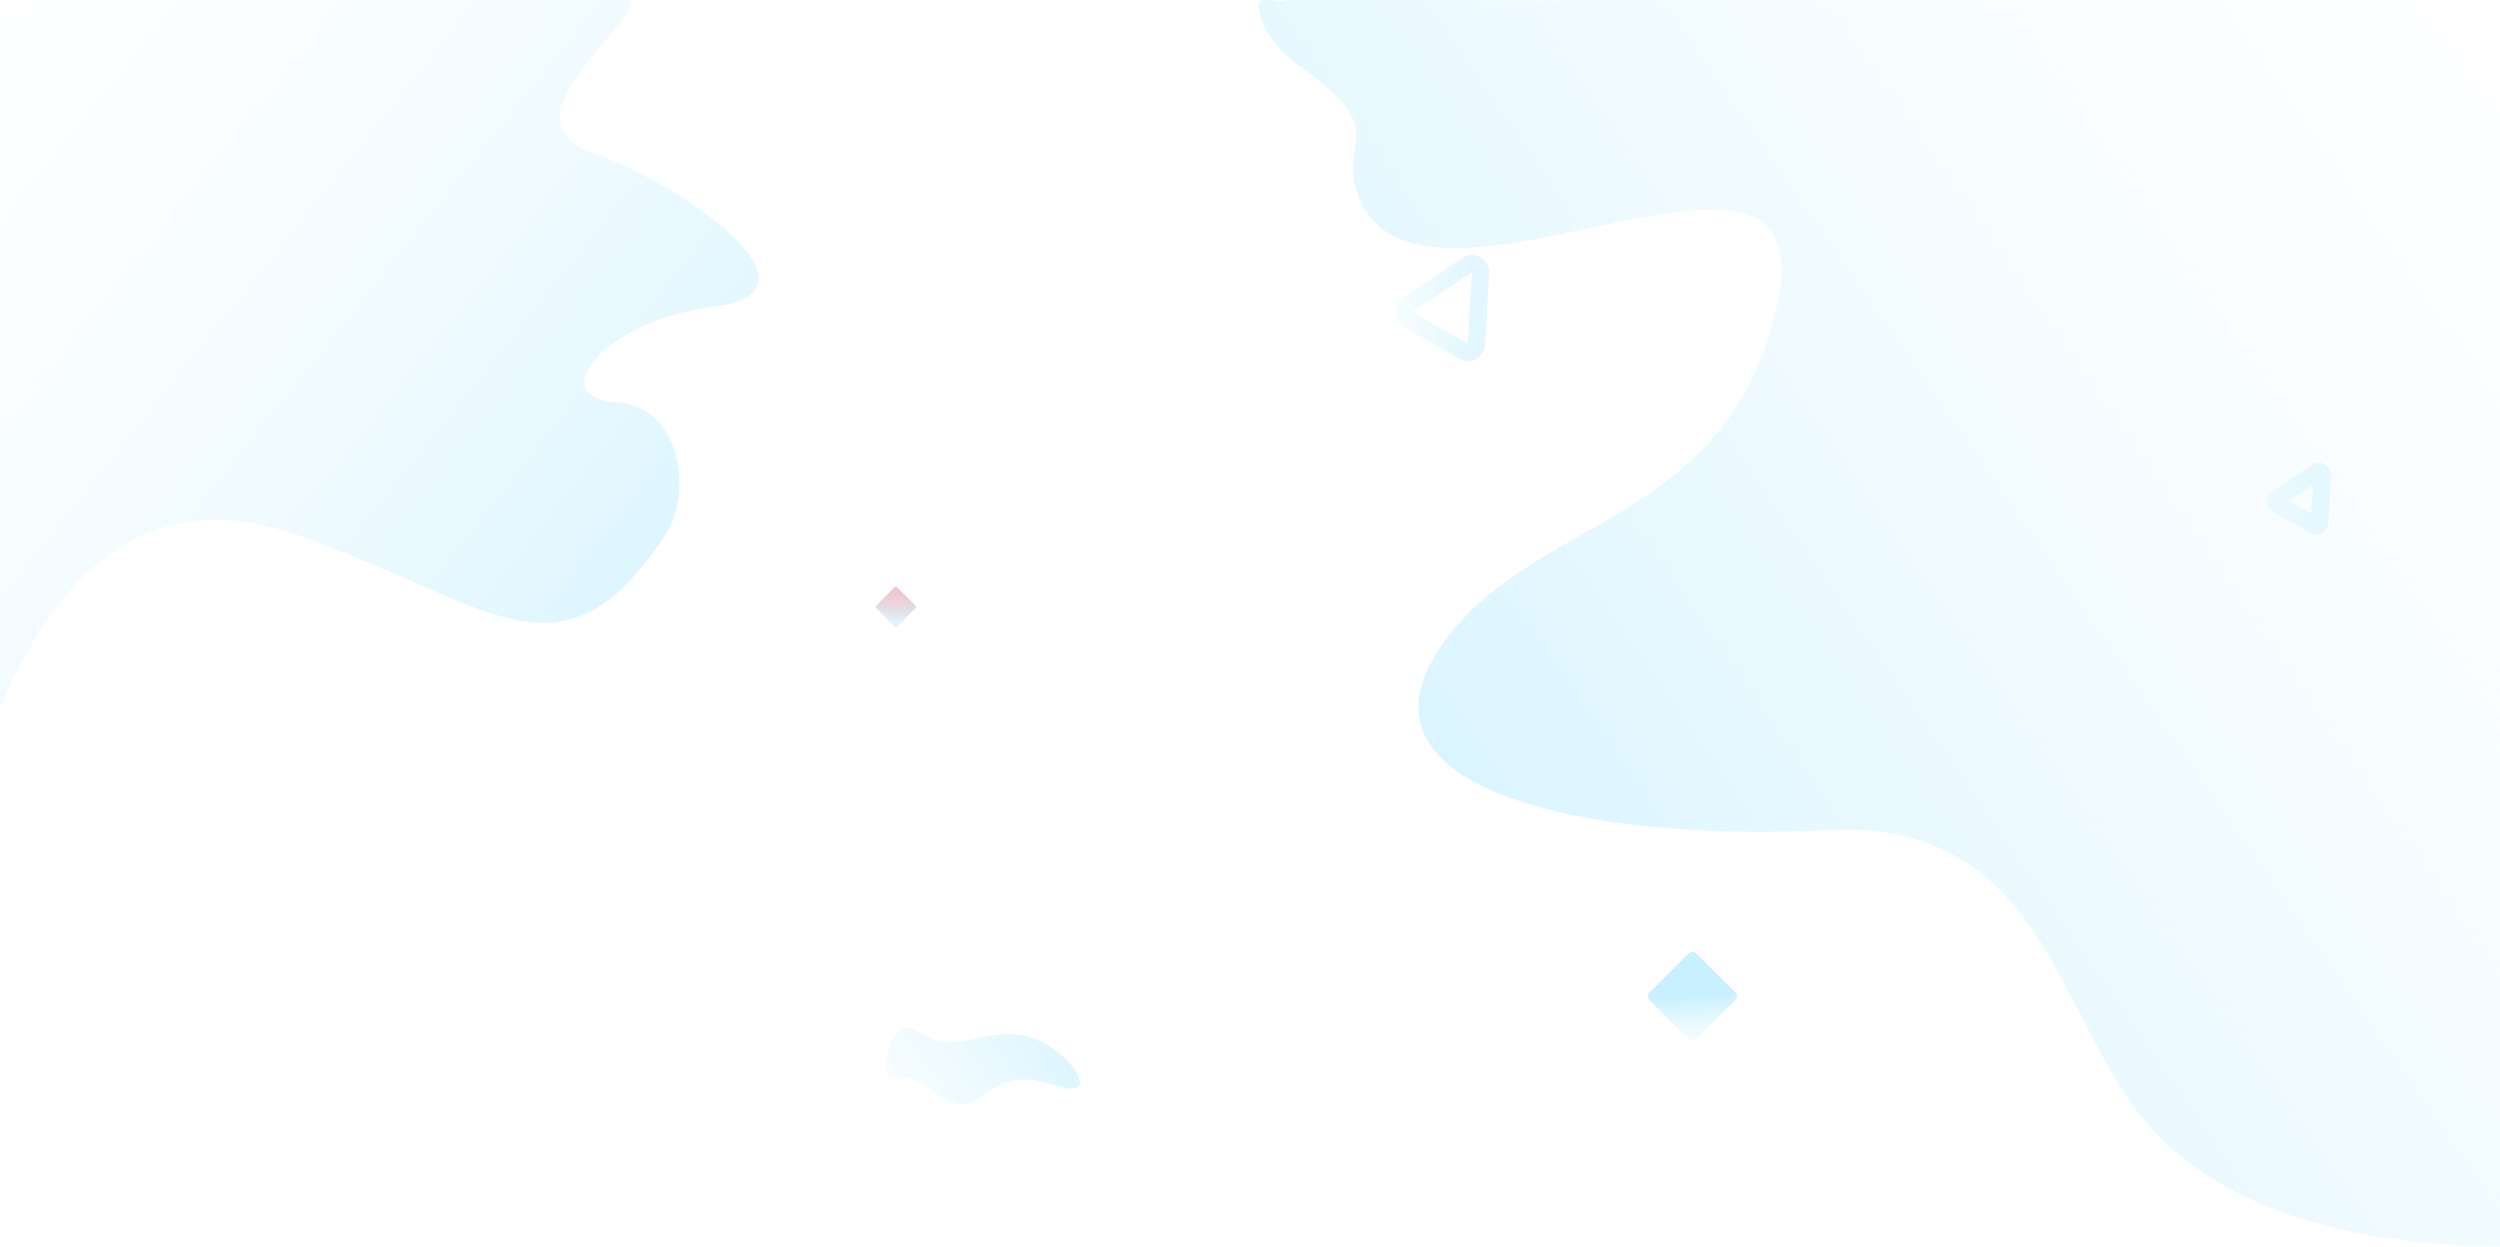
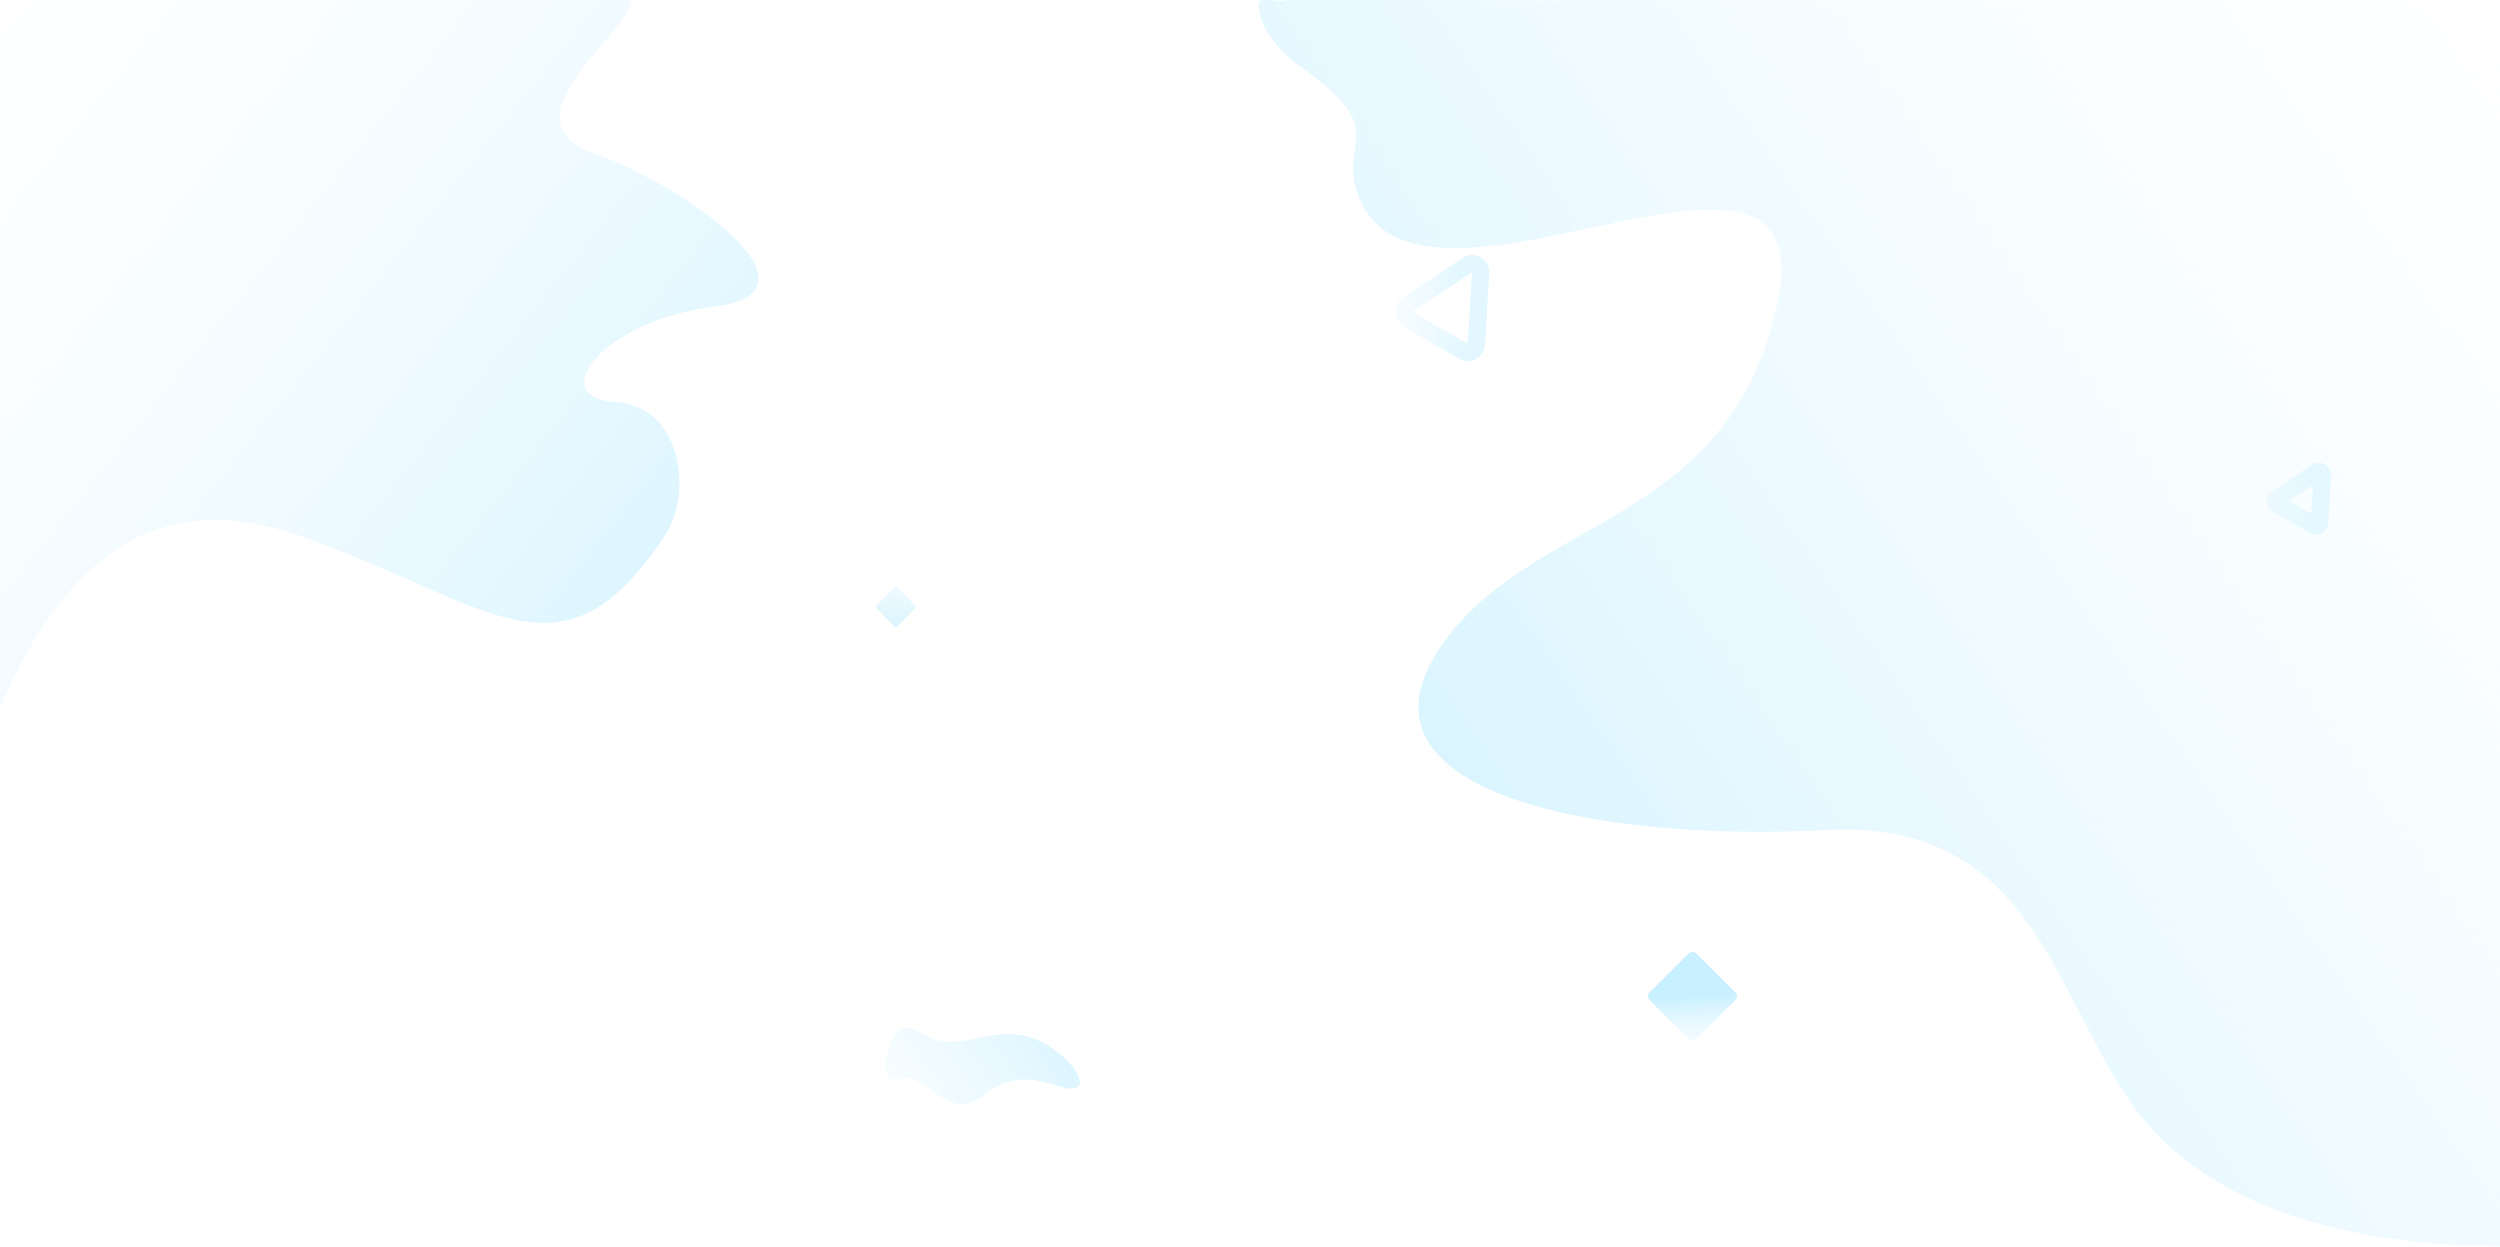
<svg xmlns="http://www.w3.org/2000/svg" width="1440" height="718">
  <defs>
    <linearGradient x1="137.029%" y1="129.104%" x2="50%" y2="50%" id="a">
      <stop stop-color="#FFF" stop-opacity="0" offset="0%" />
      <stop stop-color="#C9F0FF" offset="100%" />
    </linearGradient>
    <linearGradient x1="-160.796%" y1="-224.453%" x2="107.047%" y2="70.702%" id="b">
-       <stop stop-color="red" stop-opacity="0" offset="0%" />
+       <stop stop-color="#FFF" stop-opacity="0" offset="0%" />
      <stop stop-color="#DEF5FE" offset="100%" />
    </linearGradient>
    <linearGradient x1="-347.113%" y1="338.405%" x2="65.921%" y2="50%" id="c">
      <stop stop-color="#FFF" stop-opacity="0" offset="0%" />
      <stop stop-color="#C9F0FF" offset="100%" />
    </linearGradient>
    <linearGradient x1="-97.01%" y1="148.218%" x2="65.921%" y2="50%" id="d">
      <stop stop-color="#FFF" stop-opacity="0" offset="0%" />
      <stop stop-color="#C9F0FF" offset="100%" />
    </linearGradient>
    <linearGradient x1="-19.87%" y1="-6.768%" x2="117.594%" y2="100%" id="e">
      <stop stop-color="#FFF" stop-opacity="0" offset="0%" />
      <stop stop-color="#C9F0FF" offset="100%" />
    </linearGradient>
    <linearGradient x1="119.936%" y1="0%" x2="0%" y2="84.589%" id="f">
      <stop stop-color="#FFF" stop-opacity="0" offset="0%" />
      <stop stop-color="#C9F0FF" offset="100%" />
    </linearGradient>
    <linearGradient x1="-89.026%" y1="77.649%" x2="137.149%" y2="17.758%" id="g">
      <stop stop-color="#FFF" stop-opacity="0" offset="0%" />
      <stop stop-color="#C9F0FF" offset="100%" />
    </linearGradient>
  </defs>
  <g transform="translate(0 -20)" fill="none" fill-rule="evenodd">
    <rect fill="url(#a)" transform="rotate(45 974.87 593.87)" x="955.87" y="574.87" width="38" height="38" rx="3" />
    <rect fill="url(#b)" transform="rotate(45 516.02 369.542)" x="507.521" y="361.042" width="17" height="17" rx="1" />
    <path d="M1331.962 291.251l12.264 24.528a2 2 0 0 1-1.789 2.894h-24.528a2 2 0 0 1-1.788-2.894l12.264-24.528a2 2 0 0 1 3.577 0z" stroke="url(#c)" stroke-width="10" opacity=".543" transform="rotate(30 1330.173 303.173)" />
    <path d="M844.672 172.644l18.41 36.82a5 5 0 0 1-4.472 7.236h-36.82a5 5 0 0 1-4.472-7.236l18.41-36.82a5 5 0 0 1 8.944 0z" stroke="url(#d)" stroke-width="10" opacity=".543" transform="rotate(30 840.2 190.2)" />
    <path d="M0 428c38.952-92.623 95.85-125.954 170.692-99.992 112.265 38.943 152.14 91.606 212.59 0 15.672-23.751 9.865-74.51-29.279-76.526-39.144-2.016-9.251-46.316 58.144-55.007 67.395-8.691-18.096-70.062-69.395-87.898-53.275-18.522 15.159-67.282 20.444-85.903 8.58-30.232-112.485-30.232-363.196 0V428z" fill="url(#e)" />
    <path d="M1440 738c-87.498-1.025-152.016-21.183-193.555-60.474-62.308-58.935-61.792-186.387-194.636-179.419-132.843 6.968-274.802-21.538-224.4-101.821 50.402-80.284 168.127-70.332 196.264-201.192 28.136-130.86-202.236 27.165-240.286-59.848-14.858-33.98 20.409-38.561-34.273-76.79-18.153-12.69-26.931-31.08-23.312-38.228 1.744-3.445 7.924 1.578 14.37 0 20.466-5.013 63.76 0 107.641 0H1440V738z" fill="url(#f)" />
    <path d="M520.396 612.23c8.7-1.82 11.409 7.778 27.275 7.778 15.866 0 29.975-9.065 49.61-1.072 19.636 7.994 35.523 32.21 15.406 27.541-11.882-2.758-26.578-11.167-46.816 4.842-20.239 16.008-32.349-14.56-47.511-9.869-15.163 4.692-6.735-27.386 2.036-29.22z" fill="url(#g)" />
  </g>
</svg>
